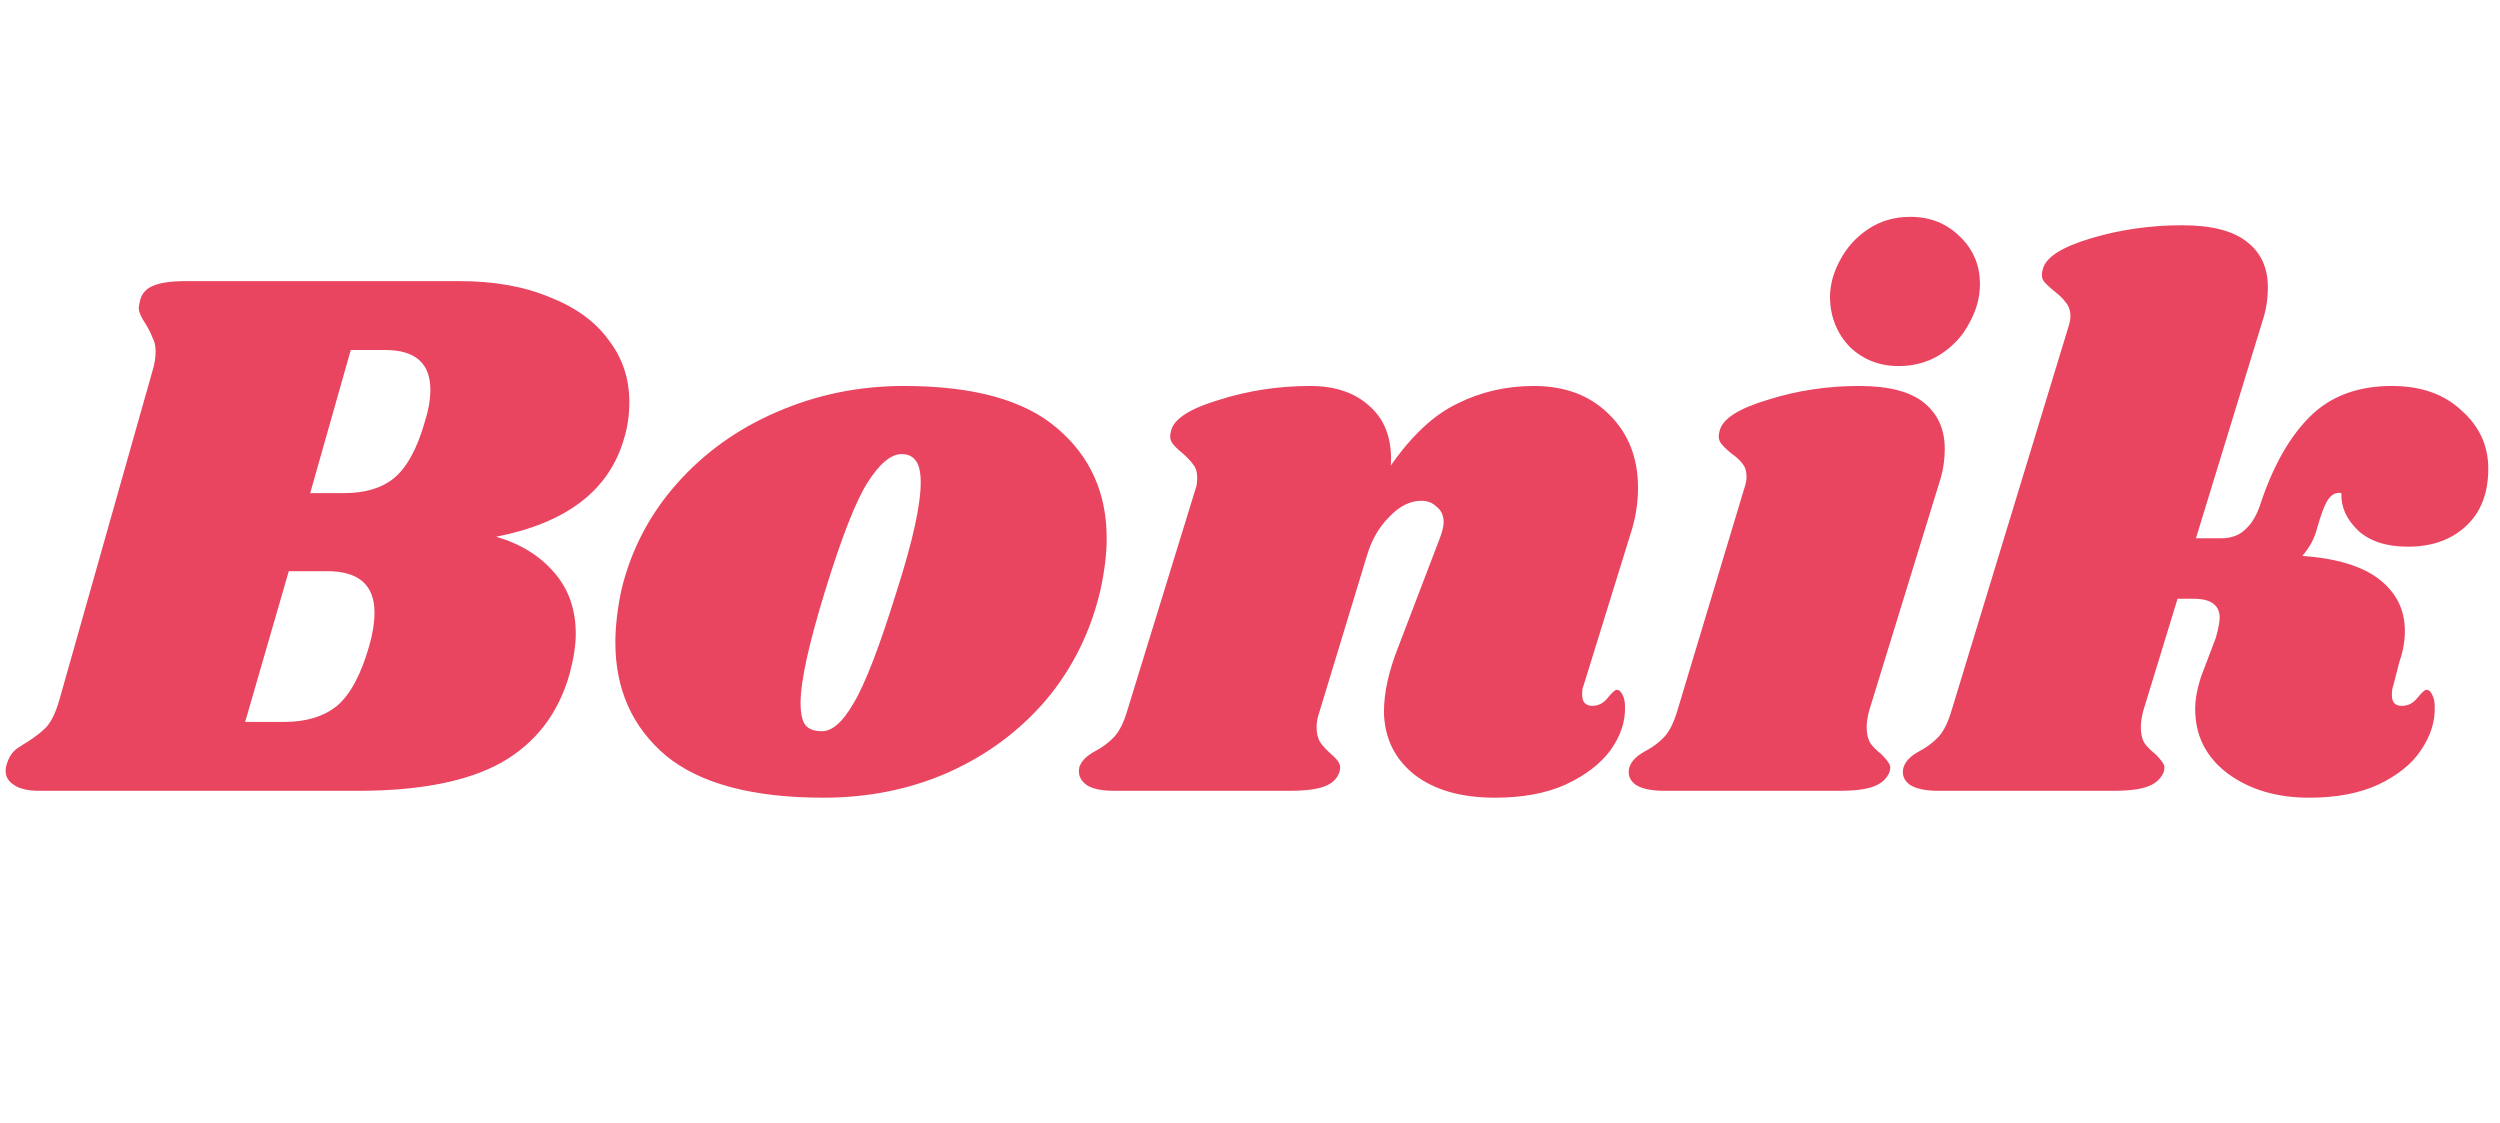
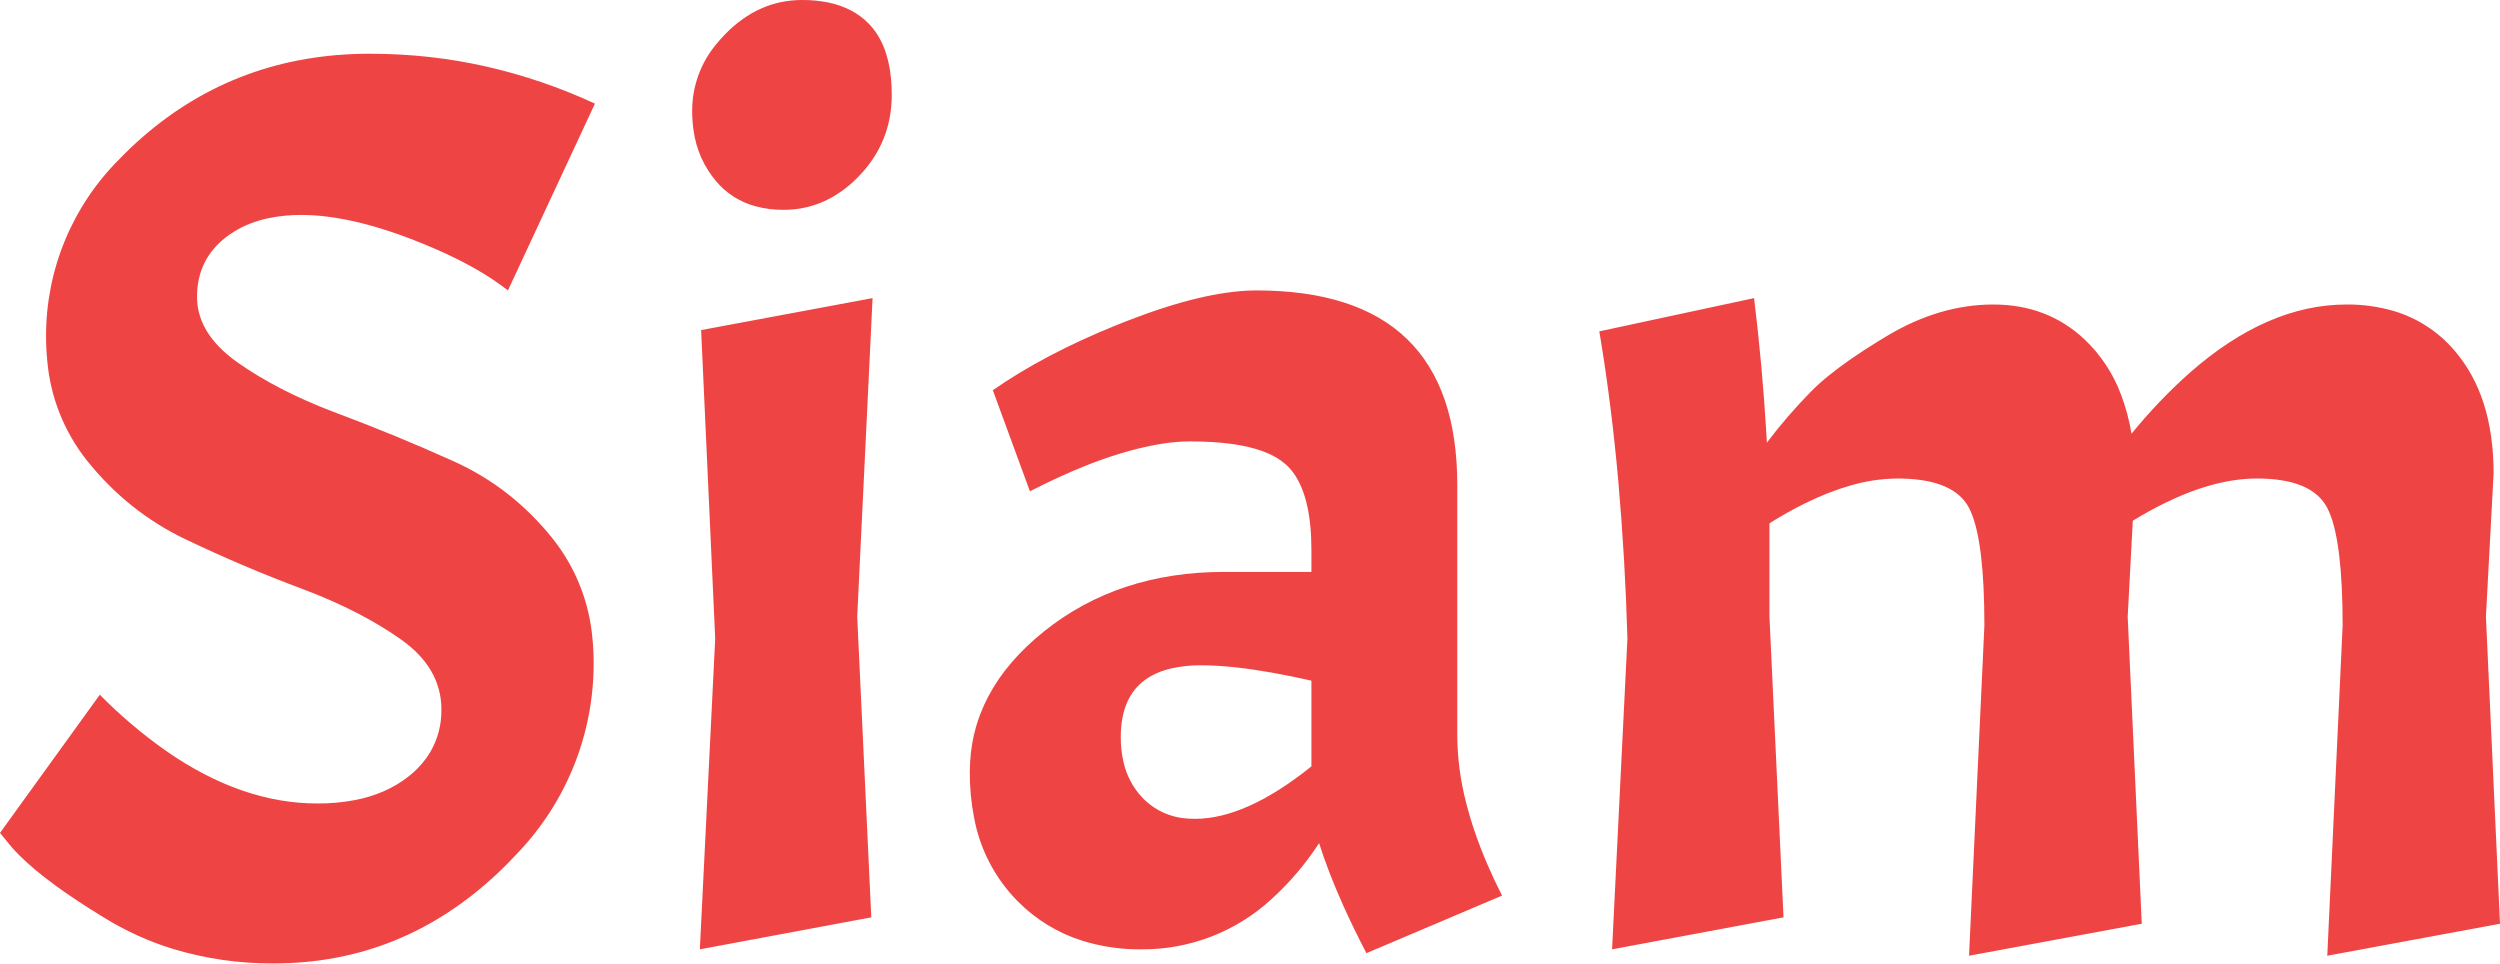
- <svg xmlns="http://www.w3.org/2000/svg" width="98" height="44" viewBox="0 0 98 44" fill="none">
-   <path d="M18.01 11.02C19.37 11.02 20.55 11.23 21.55 11.65C22.57 12.05 23.34 12.61 23.86 13.33C24.4 14.03 24.67 14.84 24.67 15.76C24.67 16.28 24.6 16.76 24.46 17.2C23.88 19.22 22.21 20.5 19.45 21.04C20.41 21.32 21.17 21.79 21.73 22.45C22.29 23.09 22.57 23.89 22.57 24.85C22.57 25.29 22.49 25.81 22.33 26.41C21.89 27.97 21 29.13 19.66 29.89C18.34 30.63 16.46 31 14.02 31H1.54C1.12 31 0.8 30.93 0.58 30.79C0.34 30.65 0.22 30.46 0.22 30.22C0.22 30.1 0.25 29.97 0.31 29.83C0.39 29.61 0.52 29.44 0.7 29.32C0.88 29.2 0.99 29.13 1.03 29.11C1.35 28.91 1.61 28.71 1.81 28.51C2.01 28.29 2.18 27.94 2.32 27.46L5.98 14.53C6.06 14.27 6.1 14.02 6.1 13.78C6.1 13.56 6.06 13.38 5.98 13.24C5.92 13.08 5.83 12.9 5.71 12.7C5.53 12.44 5.44 12.23 5.44 12.07C5.44 12.01 5.46 11.9 5.5 11.74C5.58 11.48 5.75 11.3 6.01 11.2C6.29 11.08 6.71 11.02 7.27 11.02H18.01ZM16.66 16.51C16.8 16.07 16.87 15.66 16.87 15.28C16.87 14.24 16.28 13.72 15.1 13.72H13.75L12.16 19.33H13.48C14.32 19.33 14.98 19.13 15.46 18.73C15.96 18.31 16.36 17.57 16.66 16.51ZM14.47 25.33C14.61 24.85 14.68 24.41 14.68 24.01C14.68 22.93 14.06 22.39 12.82 22.39H11.32L9.61 28.3H11.14C12 28.3 12.69 28.09 13.21 27.67C13.73 27.23 14.15 26.45 14.47 25.33ZM35.432 15.13C38.152 15.13 40.152 15.68 41.432 16.78C42.732 17.88 43.382 19.32 43.382 21.1C43.382 21.7 43.302 22.37 43.142 23.11C42.762 24.75 42.052 26.19 41.012 27.43C39.972 28.65 38.692 29.6 37.172 30.28C35.672 30.94 34.042 31.27 32.282 31.27C29.502 31.27 27.442 30.72 26.102 29.62C24.782 28.5 24.122 27.02 24.122 25.18C24.122 24.56 24.202 23.87 24.362 23.11C24.742 21.55 25.462 20.17 26.522 18.97C27.602 17.75 28.912 16.81 30.452 16.15C32.012 15.47 33.672 15.13 35.432 15.13ZM35.342 17.8C34.922 17.8 34.472 18.18 33.992 18.94C33.532 19.68 32.982 21.09 32.342 23.17C31.702 25.25 31.382 26.71 31.382 27.55C31.382 27.99 31.452 28.29 31.592 28.45C31.732 28.59 31.922 28.66 32.162 28.66C32.582 28.7 33.012 28.34 33.452 27.58C33.912 26.82 34.482 25.34 35.162 23.14C35.782 21.2 36.092 19.79 36.092 18.91C36.092 18.49 36.022 18.2 35.882 18.04C35.762 17.88 35.582 17.8 35.342 17.8ZM62.08 26.86C62.04 26.94 62.02 27.06 62.02 27.22C62.02 27.36 62.05 27.47 62.11 27.55C62.19 27.63 62.29 27.67 62.41 27.67C62.65 27.67 62.85 27.57 63.01 27.37C63.19 27.15 63.31 27.04 63.37 27.04C63.47 27.04 63.55 27.11 63.61 27.25C63.67 27.37 63.7 27.52 63.7 27.7C63.72 28.28 63.53 28.85 63.13 29.41C62.73 29.95 62.14 30.4 61.36 30.76C60.6 31.1 59.68 31.27 58.6 31.27C57.28 31.27 56.23 30.97 55.45 30.37C54.67 29.75 54.27 28.93 54.25 27.91C54.25 27.17 54.43 26.34 54.79 25.42L56.44 21.1C56.54 20.84 56.59 20.63 56.59 20.47C56.59 20.21 56.5 20.01 56.32 19.87C56.16 19.71 55.96 19.63 55.72 19.63C55.28 19.63 54.86 19.84 54.46 20.26C54.06 20.66 53.77 21.16 53.59 21.76L51.73 27.88C51.65 28.1 51.61 28.31 51.61 28.51C51.61 28.75 51.66 28.95 51.76 29.11C51.86 29.25 52 29.4 52.18 29.56C52.32 29.68 52.42 29.79 52.48 29.89C52.54 29.99 52.55 30.11 52.51 30.25C52.43 30.51 52.24 30.7 51.94 30.82C51.64 30.94 51.17 31 50.53 31H43.69C43.17 31 42.8 30.92 42.58 30.76C42.34 30.58 42.25 30.35 42.31 30.07C42.39 29.83 42.6 29.62 42.94 29.44C43.24 29.28 43.49 29.09 43.69 28.87C43.89 28.65 44.06 28.3 44.2 27.82L46.87 19.15C46.91 19.05 46.93 18.91 46.93 18.73C46.93 18.51 46.88 18.34 46.78 18.22C46.7 18.1 46.56 17.95 46.36 17.77C46.16 17.61 46.02 17.47 45.94 17.35C45.86 17.23 45.85 17.07 45.91 16.87C46.03 16.41 46.66 16.01 47.8 15.67C48.94 15.31 50.13 15.13 51.37 15.13C52.37 15.13 53.16 15.41 53.74 15.97C54.32 16.51 54.58 17.27 54.52 18.25C55.34 17.07 56.21 16.26 57.13 15.82C58.05 15.36 59.05 15.13 60.13 15.13C61.35 15.13 62.33 15.5 63.07 16.24C63.83 16.98 64.21 17.94 64.21 19.12C64.21 19.74 64.11 20.35 63.91 20.95L62.08 26.86ZM72.874 15.13C74.034 15.13 74.884 15.35 75.424 15.79C75.964 16.23 76.234 16.83 76.234 17.59C76.234 18.05 76.164 18.49 76.024 18.91L73.264 27.88C73.204 28.12 73.174 28.33 73.174 28.51C73.174 28.77 73.224 28.98 73.324 29.14C73.424 29.28 73.564 29.42 73.744 29.56C73.884 29.7 73.984 29.82 74.044 29.92C74.104 30 74.114 30.11 74.074 30.25C73.974 30.51 73.774 30.7 73.474 30.82C73.174 30.94 72.714 31 72.094 31H65.254C64.734 31 64.354 30.92 64.114 30.76C63.874 30.58 63.794 30.35 63.874 30.07C63.954 29.83 64.164 29.62 64.504 29.44C64.804 29.28 65.054 29.09 65.254 28.87C65.454 28.65 65.624 28.3 65.764 27.82L68.374 19.15C68.434 18.97 68.464 18.82 68.464 18.7C68.464 18.48 68.414 18.31 68.314 18.19C68.214 18.05 68.064 17.91 67.864 17.77C67.664 17.61 67.524 17.47 67.444 17.35C67.364 17.23 67.354 17.07 67.414 16.87C67.534 16.41 68.164 16.01 69.304 15.67C70.444 15.31 71.634 15.13 72.874 15.13ZM74.884 8.5C75.664 8.5 76.314 8.76 76.834 9.28C77.354 9.78 77.614 10.4 77.614 11.14C77.614 11.66 77.474 12.17 77.194 12.67C76.934 13.17 76.554 13.58 76.054 13.9C75.574 14.2 75.034 14.35 74.434 14.35C73.674 14.35 73.034 14.1 72.514 13.6C72.014 13.08 71.754 12.44 71.734 11.68C71.734 11.18 71.864 10.69 72.124 10.21C72.384 9.71 72.754 9.3 73.234 8.98C73.714 8.66 74.264 8.5 74.884 8.5ZM93.761 15.13C94.901 15.13 95.811 15.45 96.491 16.09C97.191 16.71 97.541 17.47 97.541 18.37C97.541 19.33 97.251 20.08 96.671 20.62C96.091 21.16 95.331 21.43 94.391 21.43C93.551 21.43 92.901 21.22 92.441 20.8C91.981 20.36 91.761 19.87 91.781 19.33C91.581 19.29 91.411 19.37 91.271 19.57C91.131 19.77 90.981 20.16 90.821 20.74C90.721 21.12 90.531 21.47 90.251 21.79C91.611 21.89 92.621 22.2 93.281 22.72C93.941 23.24 94.271 23.91 94.271 24.73C94.271 25.13 94.201 25.53 94.061 25.93L93.821 26.86C93.781 26.96 93.761 27.09 93.761 27.25C93.761 27.53 93.891 27.67 94.151 27.67C94.391 27.67 94.591 27.57 94.751 27.37C94.931 27.15 95.051 27.04 95.111 27.04C95.211 27.04 95.291 27.11 95.351 27.25C95.411 27.37 95.441 27.52 95.441 27.7C95.461 28.28 95.281 28.85 94.901 29.41C94.541 29.95 93.981 30.4 93.221 30.76C92.481 31.1 91.581 31.27 90.521 31.27C89.241 31.27 88.171 30.95 87.311 30.31C86.471 29.67 86.051 28.83 86.051 27.79C86.051 27.41 86.131 26.98 86.291 26.5L86.861 25C86.961 24.64 87.011 24.38 87.011 24.22C87.011 23.96 86.921 23.77 86.741 23.65C86.581 23.53 86.321 23.47 85.961 23.47H85.361L84.011 27.88C83.951 28.12 83.921 28.33 83.921 28.51C83.921 28.77 83.971 28.98 84.071 29.14C84.171 29.28 84.311 29.42 84.491 29.56C84.631 29.7 84.731 29.82 84.791 29.92C84.851 30 84.861 30.11 84.821 30.25C84.721 30.51 84.521 30.7 84.221 30.82C83.921 30.94 83.461 31 82.841 31H76.001C75.481 31 75.101 30.92 74.861 30.76C74.621 30.58 74.541 30.35 74.621 30.07C74.701 29.83 74.911 29.62 75.251 29.44C75.551 29.28 75.801 29.09 76.001 28.87C76.201 28.65 76.371 28.3 76.511 27.82L81.071 12.85C81.131 12.67 81.161 12.52 81.161 12.4C81.161 12.18 81.101 12 80.981 11.86C80.881 11.72 80.741 11.58 80.561 11.44C80.361 11.28 80.211 11.14 80.111 11.02C80.031 10.9 80.021 10.74 80.081 10.54C80.201 10.08 80.831 9.68 81.971 9.34C83.111 9 84.301 8.83 85.541 8.83C86.701 8.83 87.551 9.05 88.091 9.49C88.631 9.91 88.901 10.5 88.901 11.26C88.901 11.72 88.831 12.16 88.691 12.58L86.081 21.1H87.071C87.471 21.1 87.791 20.98 88.031 20.74C88.291 20.5 88.491 20.15 88.631 19.69C89.131 18.21 89.781 17.08 90.581 16.3C91.381 15.52 92.441 15.13 93.761 15.13Z" fill="#E94560" />
+ <svg xmlns="http://www.w3.org/2000/svg" width="195.4" height="75.301" viewBox="0 0 195.4 75.301">
+   <g id="svgGroup" stroke-linecap="round" fill-rule="nonzero" font-size="9pt" stroke="#000" stroke-width="0mm" fill="#ef4444" style="stroke:#000;stroke-width:0mm;fill:#ef4444">
+     <path d="M 138.3 40.9 L 138.3 48.2 L 139.4 71.7 L 126 74.2 L 127.2 49.9 A 208.098 208.098 0 0 0 126.484 37.576 Q 125.963 31.754 125.115 26.586 A 126.465 126.465 0 0 0 125 25.9 L 137.1 23.3 A 173.937 173.937 0 0 1 138.061 33.912 A 159.286 159.286 0 0 1 138.1 34.6 Q 139.6 32.6 141.5 30.65 A 16.538 16.538 0 0 1 142.902 29.383 Q 144.431 28.138 146.728 26.719 A 61.083 61.083 0 0 1 147.5 26.25 Q 151.6 23.8 155.8 23.8 Q 160 23.8 162.9 26.5 A 11.468 11.468 0 0 1 165.802 30.905 A 16.004 16.004 0 0 1 166.6 33.9 A 40.831 40.831 0 0 1 171.154 29.132 Q 177.224 23.8 183.4 23.8 A 12.762 12.762 0 0 1 187.135 24.321 A 9.924 9.924 0 0 1 191.8 27.35 Q 194.9 30.9 194.9 37 L 194.3 48.2 L 195.4 72.2 L 181.9 74.7 L 183.1 48.9 Q 183.1 42.435 182.046 40.008 A 4.791 4.791 0 0 0 181.9 39.7 Q 180.7 37.4 176.4 37.4 Q 173.124 37.4 169.208 39.316 A 30.714 30.714 0 0 0 166.7 40.7 L 166.3 48.2 L 167.4 72.2 L 153.9 74.7 L 155.1 48.9 Q 155.1 42.435 154.046 40.008 A 4.791 4.791 0 0 0 153.9 39.7 Q 152.752 37.501 148.677 37.405 A 16.049 16.049 0 0 0 148.3 37.4 A 13.514 13.514 0 0 0 144.527 37.978 Q 142.895 38.453 141.128 39.318 A 31.52 31.52 0 0 0 138.3 40.9 Z M 0 65.1 L 7.8 54.3 A 38.32 38.32 0 0 0 12.98 58.691 Q 18.89 62.8 24.8 62.8 A 15.34 15.34 0 0 0 27.722 62.538 Q 30.147 62.068 31.85 60.75 A 7.024 7.024 0 0 0 33.638 58.767 A 6.411 6.411 0 0 0 34.5 55.45 Q 34.5 52.2 31.3 49.95 Q 28.2 47.771 23.833 46.107 A 47.276 47.276 0 0 0 23.55 46 Q 19 44.3 14.5 42.15 Q 10 40 6.8 36 A 14.543 14.543 0 0 1 3.695 28.209 A 18.863 18.863 0 0 1 3.6 26.3 A 19.466 19.466 0 0 1 9.342 12.426 A 27.173 27.173 0 0 1 11.1 10.75 Q 18.6 4.2 28.9 4.2 Q 33.6 4.2 38 5.2 Q 42.4 6.2 46.5 8.1 L 39.7 22.7 Q 37.567 21.024 34.243 19.551 A 44.963 44.963 0 0 0 32.05 18.65 A 34.194 34.194 0 0 0 28.65 17.541 Q 26.95 17.09 25.428 16.913 A 16.325 16.325 0 0 0 23.55 16.8 A 12.413 12.413 0 0 0 21.058 17.036 Q 19.508 17.354 18.3 18.099 A 7.305 7.305 0 0 0 17.65 18.55 Q 15.4 20.3 15.4 23.2 Q 15.4 25.811 17.994 27.896 A 11.845 11.845 0 0 0 18.6 28.35 Q 21.7 30.53 26.067 32.193 A 47.276 47.276 0 0 0 26.35 32.3 Q 30.9 34 35.45 36.05 Q 40 38.1 43.2 42.1 A 14.543 14.543 0 0 1 46.305 49.891 A 18.863 18.863 0 0 1 46.4 51.8 A 21.429 21.429 0 0 1 40.451 66.68 A 29.145 29.145 0 0 1 38.9 68.25 Q 31.4 75.3 21.4 75.3 A 26.587 26.587 0 0 1 13.5 74.161 A 23.207 23.207 0 0 1 8.1 71.7 Q 3.68 69.014 1.513 66.853 A 13.212 13.212 0 0 1 0.9 66.2 L 0 65.1 Z M 95.7 44.7 L 102.5 44.7 L 102.5 43 Q 102.5 38.91 101.106 36.979 A 4.282 4.282 0 0 0 100.5 36.3 A 5.293 5.293 0 0 0 98.908 35.351 Q 97.308 34.711 94.771 34.552 A 28.462 28.462 0 0 0 93 34.5 A 13.902 13.902 0 0 0 91.032 34.651 Q 90.04 34.793 88.928 35.07 A 29.105 29.105 0 0 0 87.55 35.45 A 33.531 33.531 0 0 0 84.65 36.482 Q 83.183 37.077 81.582 37.859 A 61.38 61.38 0 0 0 80.5 38.4 L 77.6 30.5 Q 81.627 27.691 87.277 25.407 A 69.256 69.256 0 0 1 88.05 25.1 Q 94.057 22.756 98.013 22.702 A 13.585 13.585 0 0 1 98.2 22.7 Q 113.9 22.7 113.9 37.9 L 113.9 57.5 A 21.378 21.378 0 0 0 114.57 62.649 Q 115.155 65.008 116.252 67.556 A 42.933 42.933 0 0 0 117.4 70 L 106.8 74.5 A 71.385 71.385 0 0 1 104.983 70.765 Q 103.813 68.157 103.1 65.9 A 22.337 22.337 0 0 1 99.379 70.277 A 14.845 14.845 0 0 1 89.2 74.2 A 15.145 15.145 0 0 1 84.605 73.533 A 12.315 12.315 0 0 1 79.55 70.45 A 12.498 12.498 0 0 1 76.131 63.891 A 18.081 18.081 0 0 1 75.8 60.35 Q 75.8 54 81.6 49.35 Q 87.4 44.7 95.7 44.7 Z M 102.5 59.9 L 102.5 53.2 A 66.506 66.506 0 0 0 99.383 52.567 Q 96.382 52.038 94.205 52.003 A 18.915 18.915 0 0 0 93.9 52 A 10.32 10.32 0 0 0 91.523 52.249 Q 88.309 53.013 87.728 56.117 A 8.071 8.071 0 0 0 87.6 57.6 A 8.532 8.532 0 0 0 87.82 59.594 A 5.902 5.902 0 0 0 89.2 62.25 A 5.299 5.299 0 0 0 92.843 63.979 A 7.266 7.266 0 0 0 93.4 64 Q 97.4 64 102.5 59.9 Z M 54.8 25.8 L 68.2 23.3 L 67 48.2 L 68.1 71.7 L 54.7 74.2 L 55.9 49.9 L 54.8 25.8 Z M 56.02 3.409 A 10.927 10.927 0 0 1 56.7 2.65 Q 59.3 0 62.7 0 A 9.985 9.985 0 0 1 64.748 0.197 Q 66.687 0.604 67.9 1.85 Q 69.366 3.357 69.638 6.093 A 13.239 13.239 0 0 1 69.7 7.4 Q 69.7 11.1 67.15 13.75 A 9.14 9.14 0 0 1 64.856 15.515 A 7.577 7.577 0 0 1 61.25 16.4 A 8.194 8.194 0 0 1 58.985 16.104 A 6.073 6.073 0 0 1 56 14.2 A 7.723 7.723 0 0 1 54.211 10.205 A 10.491 10.491 0 0 1 54.1 8.65 A 8.11 8.11 0 0 1 56.02 3.409 Z" />
+   </g>
</svg>
